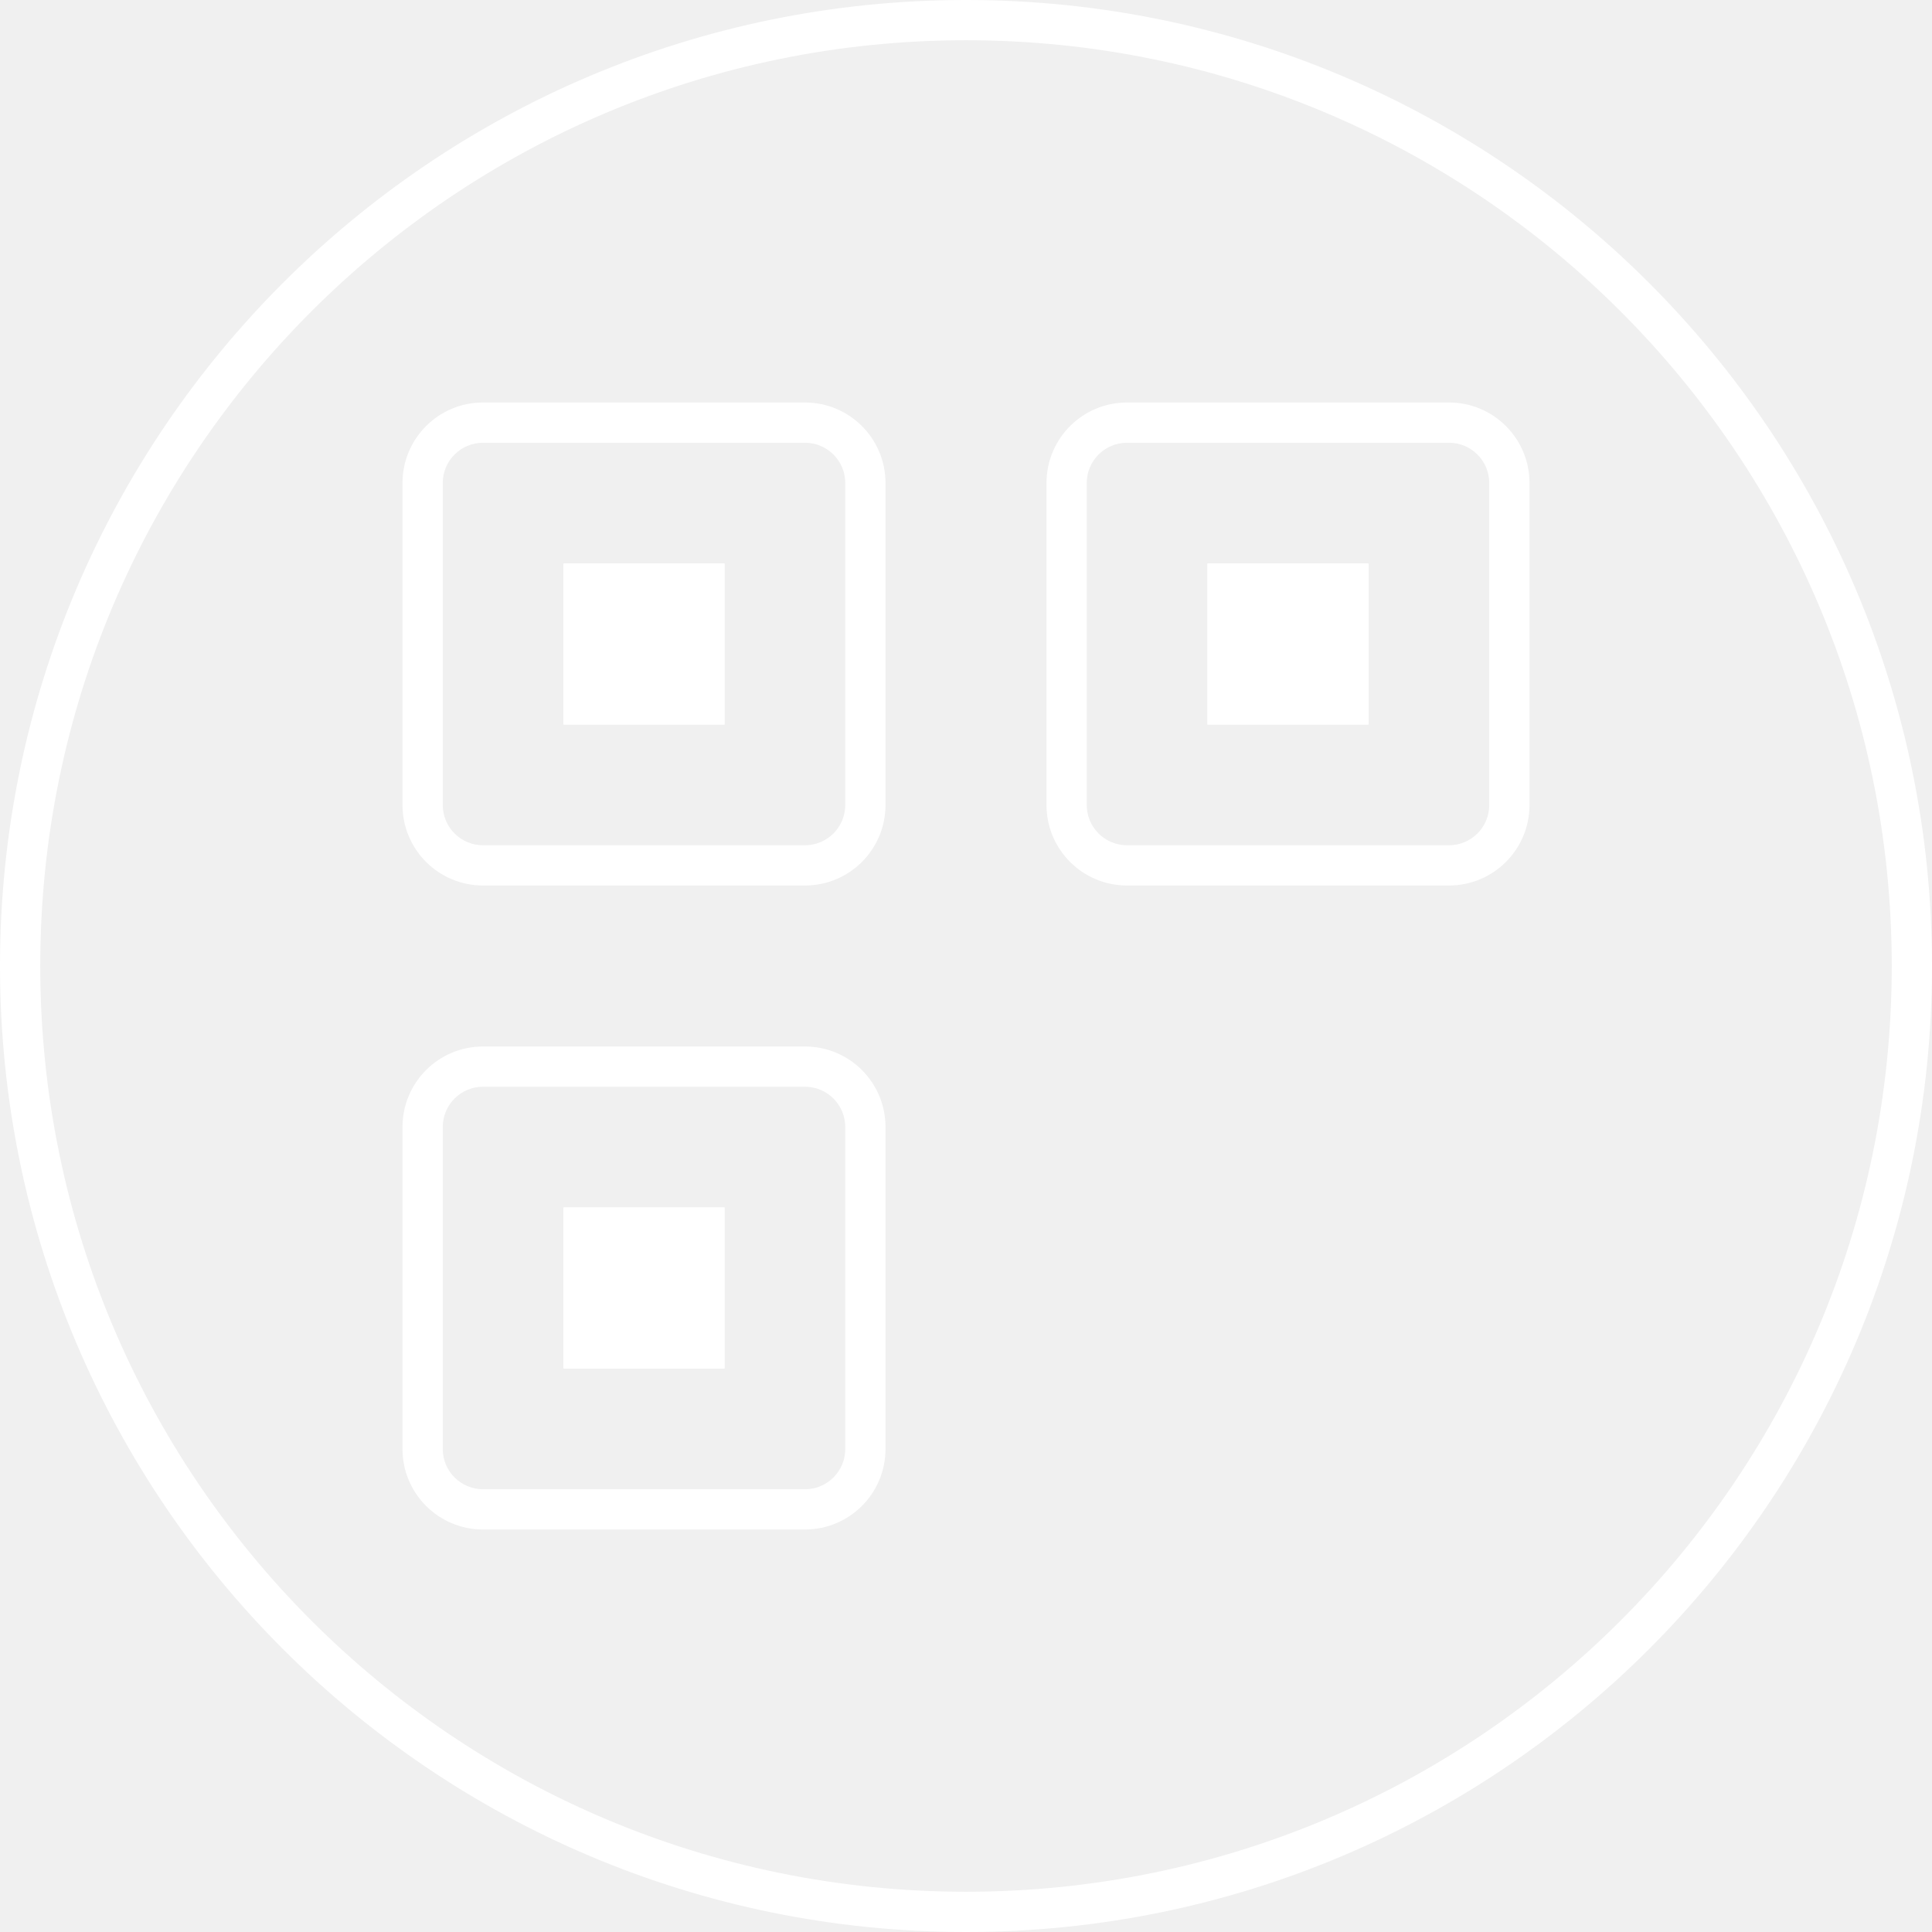
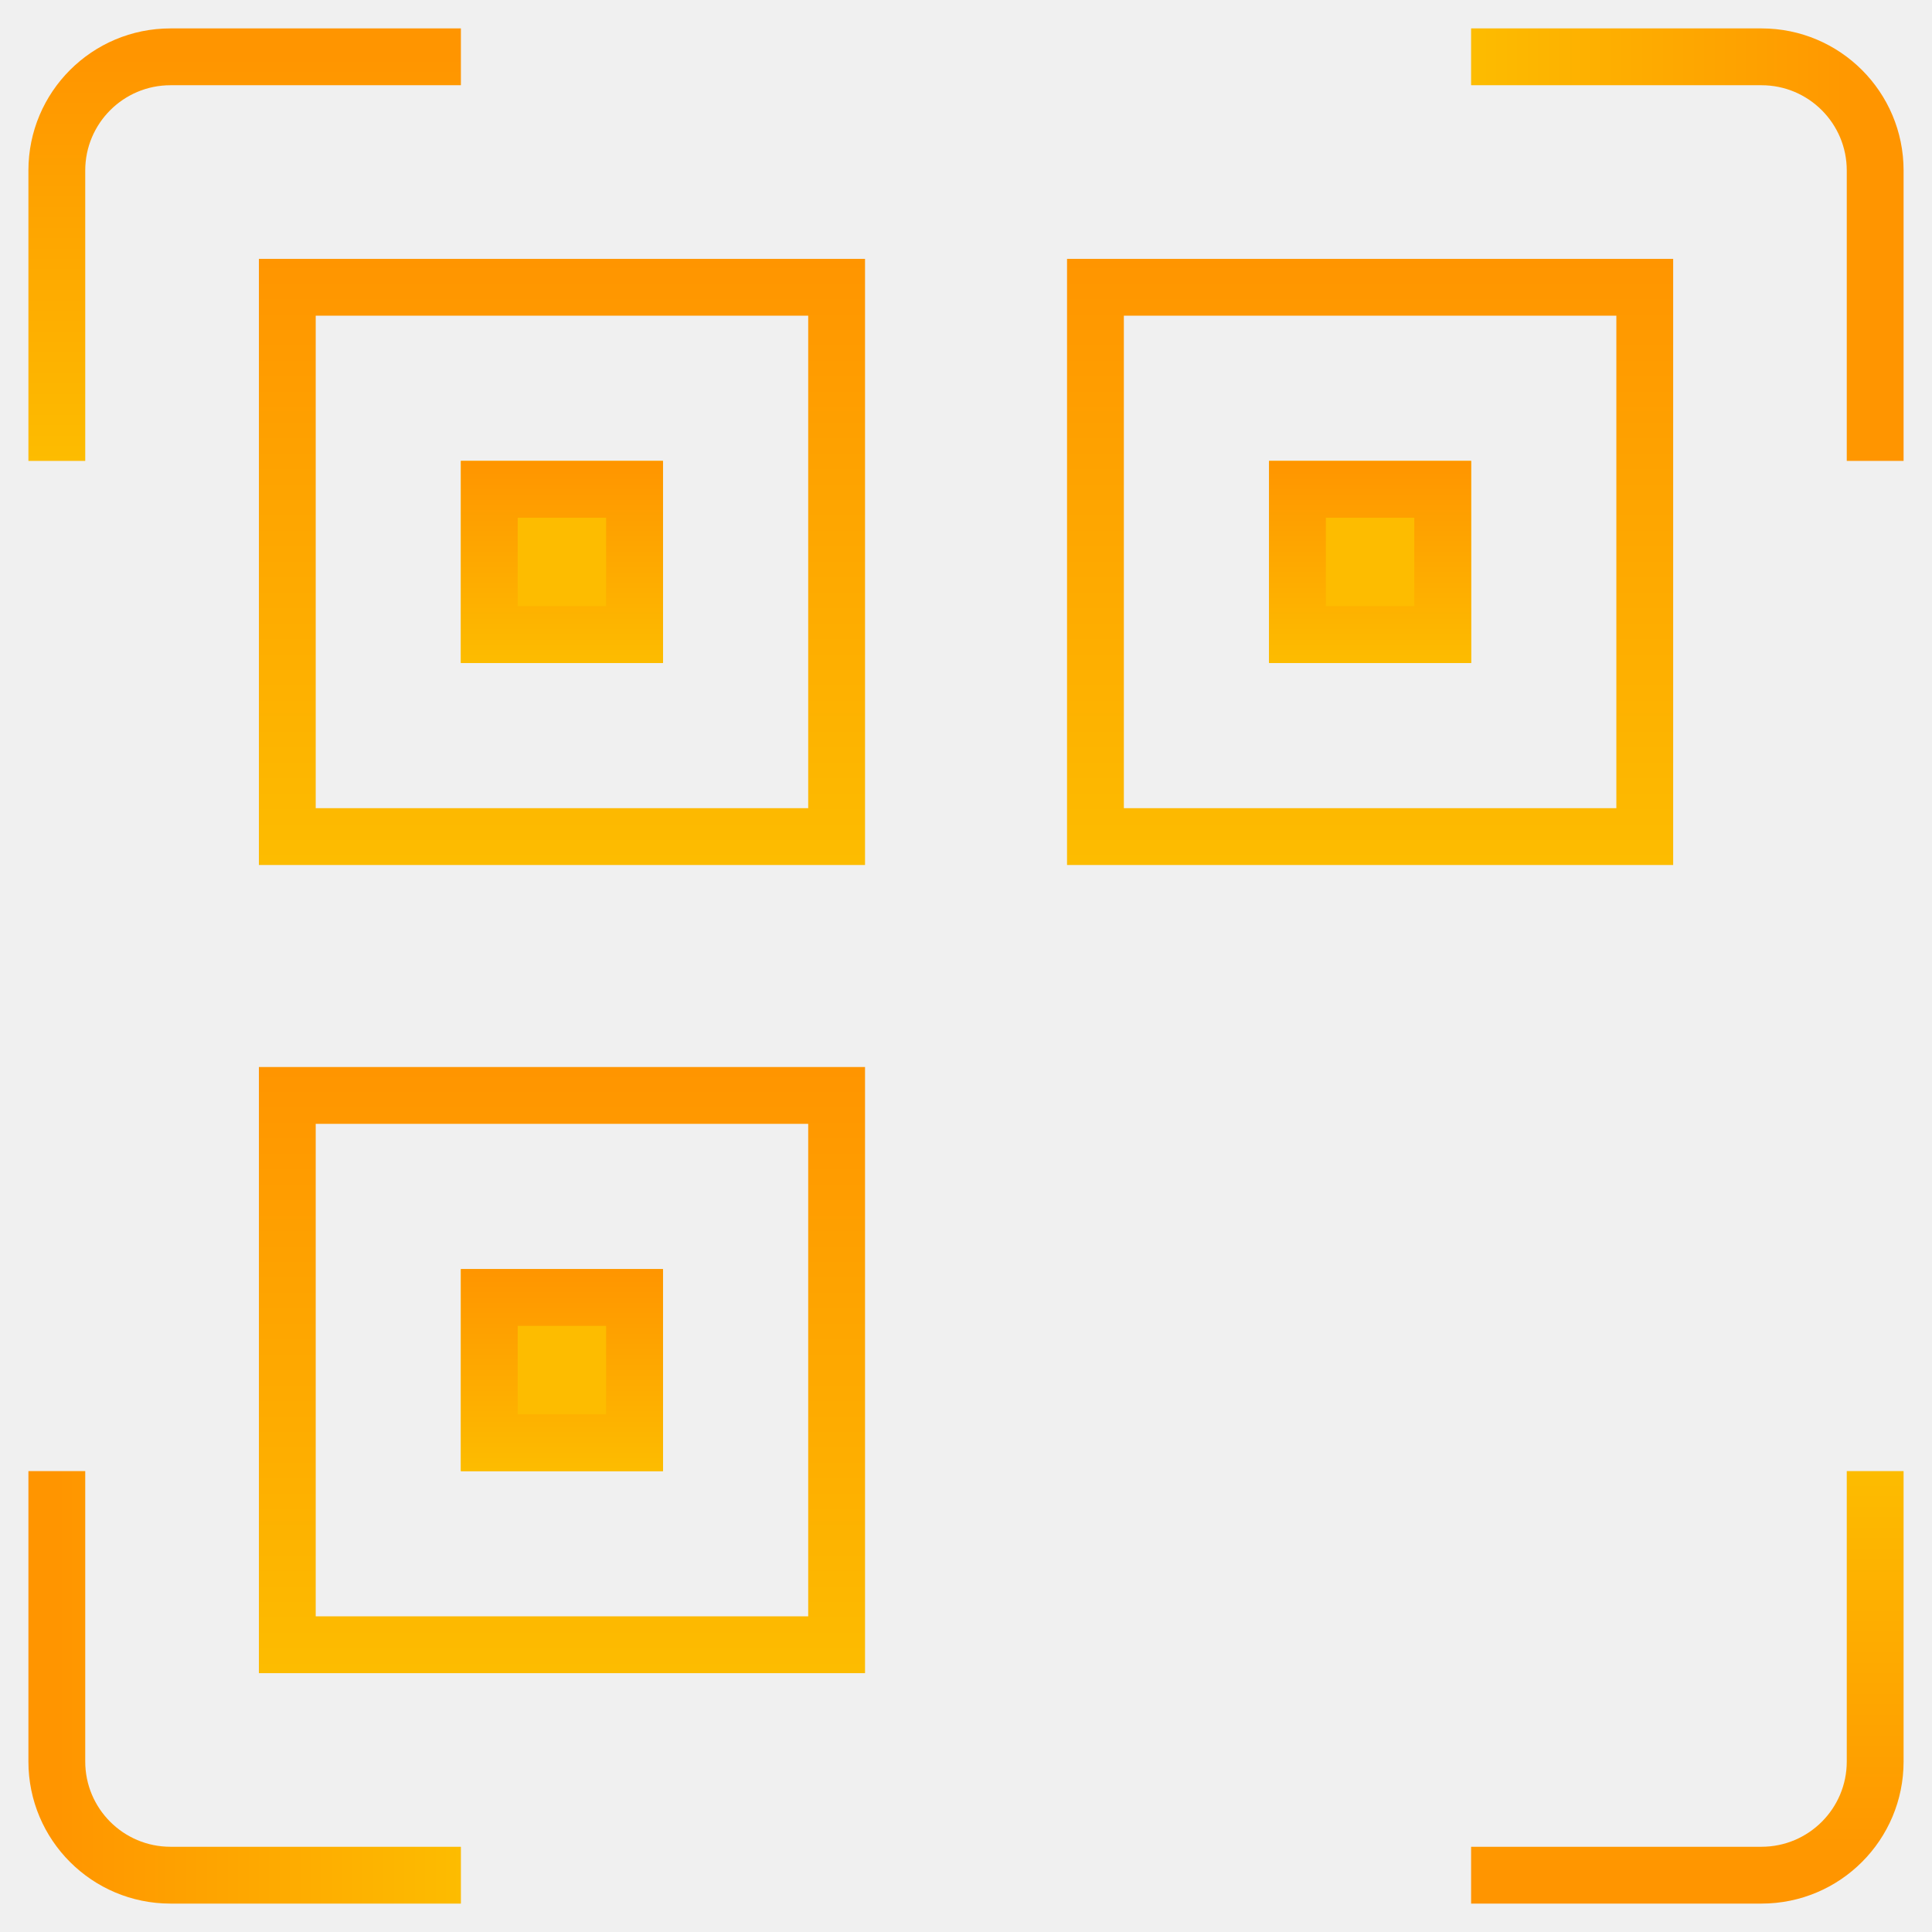
- <svg xmlns="http://www.w3.org/2000/svg" xmlns:xlink="http://www.w3.org/1999/xlink" width="48" height="48" viewBox="0 0 48 48" version="1.1">
-   <g id="Canvas" transform="translate(-3155 -728)">
+ <svg xmlns="http://www.w3.org/2000/svg" xmlns:xlink="http://www.w3.org/1999/xlink" width="34" height="34" viewBox="0 0 34 34" version="1.1">
+   <g id="Canvas" transform="translate(890 -7)">
    <g id="ico-withd">
-       <g id="Rectangle 2">
-         <mask id="mask0_outline_ins">
-           <use xlink:href="#path0_fill" fill="white" transform="translate(3155 728)" />
-         </mask>
-         <g mask="url(#mask0_outline_ins)">
-           <use xlink:href="#path1_stroke_2x" transform="translate(3155 728)" fill="#FFFFFF" />
-         </g>
-       </g>
-       <g id="Group 5">
-         <g id="Rectangle 2.1">
-           <mask id="mask1_outline_ins">
-             <use xlink:href="#path2_fill" fill="white" transform="translate(3165 738)" />
-           </mask>
-           <g mask="url(#mask1_outline_ins)">
-             <use xlink:href="#path3_stroke_2x" transform="translate(3165 738)" fill="#FFFFFF" />
+       <g id="Group 6">
+         <g id="Group 5">
+           <g id="Rectangle 2.1">
+             <mask id="mask0_outline_ins">
+               <use xlink:href="#path0_fill" fill="white" transform="translate(-885.444 11.5555)" />
+             </mask>
+             <g mask="url(#mask0_outline_ins)">
+               <use xlink:href="#path1_stroke_2x" transform="translate(-885.444 11.5555)" fill="url(#paint0_linear)" />
+             </g>
+           </g>
+           <g id="Rectangle 2.4">
+             <use xlink:href="#path2_fill" transform="translate(-881.889 15.1111)" fill="#FDBC00" />
+             <mask id="mask1_outline_ins">
+               <use xlink:href="#path2_fill" fill="white" transform="translate(-881.889 15.1111)" />
+             </mask>
+             <g mask="url(#mask1_outline_ins)">
+               <use xlink:href="#path3_stroke_2x" transform="translate(-881.889 15.1111)" fill="url(#paint2_linear)" />
+             </g>
          </g>
        </g>
-         <g id="Rectangle 2.4">
-           <use xlink:href="#path4_fill" transform="translate(3169 742)" fill="#FFFFFF" />
-           <mask id="mask2_outline_ins">
-             <use xlink:href="#path4_fill" fill="white" transform="translate(3169 742)" />
-           </mask>
-           <g mask="url(#mask2_outline_ins)">
-             <use xlink:href="#path5_stroke_2x" transform="translate(3169 742)" fill="#FFFFFF" />
+         <g id="Group 5.2">
+           <g id="Rectangle 2.1">
+             <mask id="mask2_outline_ins">
+               <use xlink:href="#path0_fill" fill="white" transform="translate(-885.444 25.7778)" />
+             </mask>
+             <g mask="url(#mask2_outline_ins)">
+               <use xlink:href="#path1_stroke_2x" transform="translate(-885.444 25.7778)" fill="url(#paint3_linear)" />
+             </g>
+           </g>
+           <g id="Rectangle 2.4">
+             <use xlink:href="#path2_fill" transform="translate(-881.889 29.3333)" fill="#FDBC00" />
+             <mask id="mask3_outline_ins">
+               <use xlink:href="#path2_fill" fill="white" transform="translate(-881.889 29.3333)" />
+             </mask>
+             <g mask="url(#mask3_outline_ins)">
+               <use xlink:href="#path3_stroke_2x" transform="translate(-881.889 29.3333)" fill="url(#paint5_linear)" />
+             </g>
+           </g>
+         </g>
+         <g id="Group 5.1">
+           <g id="Rectangle 2.1">
+             <mask id="mask4_outline_ins">
+               <use xlink:href="#path0_fill" fill="white" transform="translate(-871.222 11.5556)" />
+             </mask>
+             <g mask="url(#mask4_outline_ins)">
+               <use xlink:href="#path1_stroke_2x" transform="translate(-871.222 11.5556)" fill="url(#paint6_linear)" />
+             </g>
+           </g>
+           <g id="Rectangle 2.4">
+             <use xlink:href="#path2_fill" transform="translate(-867.667 15.1111)" fill="#FDBC00" />
+             <mask id="mask5_outline_ins">
+               <use xlink:href="#path2_fill" fill="white" transform="translate(-867.667 15.1111)" />
+             </mask>
+             <g mask="url(#mask5_outline_ins)">
+               <use xlink:href="#path3_stroke_2x" transform="translate(-867.667 15.1111)" fill="url(#paint8_linear)" />
+             </g>
          </g>
        </g>
      </g>
-       <g id="Group 5.2">
-         <g id="Rectangle 2.1">
-           <mask id="mask3_outline_ins">
-             <use xlink:href="#path2_fill" fill="white" transform="translate(3165 754)" />
-           </mask>
-           <g mask="url(#mask3_outline_ins)">
-             <use xlink:href="#path3_stroke_2x" transform="translate(3165 754)" fill="#FFFFFF" />
-           </g>
-         </g>
-         <g id="Rectangle 2.4">
-           <use xlink:href="#path4_fill" transform="translate(3169 758)" fill="#FFFFFF" />
-           <mask id="mask4_outline_ins">
-             <use xlink:href="#path4_fill" fill="white" transform="translate(3169 758)" />
-           </mask>
-           <g mask="url(#mask4_outline_ins)">
-             <use xlink:href="#path5_stroke_2x" transform="translate(3169 758)" fill="#FFFFFF" />
-           </g>
-         </g>
+       <g id="Vector">
+         <use xlink:href="#path4_stroke" transform="translate(-889 8)" fill="url(#paint9_linear)" />
      </g>
-       <g id="Group 5.1">
-         <g id="Rectangle 2.1">
-           <mask id="mask5_outline_ins">
-             <use xlink:href="#path2_fill" fill="white" transform="translate(3181 738)" />
-           </mask>
-           <g mask="url(#mask5_outline_ins)">
-             <use xlink:href="#path3_stroke_2x" transform="translate(3181 738)" fill="#FFFFFF" />
-           </g>
-         </g>
-         <g id="Rectangle 2.4">
-           <use xlink:href="#path4_fill" transform="translate(3185 742)" fill="#FFFFFF" />
-           <mask id="mask6_outline_ins">
-             <use xlink:href="#path4_fill" fill="white" transform="translate(3185 742)" />
-           </mask>
-           <g mask="url(#mask6_outline_ins)">
-             <use xlink:href="#path5_stroke_2x" transform="translate(3185 742)" fill="#FFFFFF" />
-           </g>
-         </g>
+       <g id="Vector">
+         <use xlink:href="#path4_stroke" transform="matrix(6.12323e-17 1 -1 6.12323e-17 -857 8)" fill="url(#paint10_linear)" />
+       </g>
+       <g id="Vector">
+         <use xlink:href="#path4_stroke" transform="matrix(-1 1.22465e-16 -1.22465e-16 -1 -857 40)" fill="url(#paint11_linear)" />
+       </g>
+       <g id="Vector">
+         <use xlink:href="#path4_stroke" transform="matrix(-1.83697e-16 -1 1 -1.83697e-16 -889 40)" fill="url(#paint12_linear)" />
      </g>
    </g>
  </g>
  <defs>
-     <path id="path0_fill" d="M 0 24C 0 10.745 10.745 0 24 0C 37.255 0 48 10.745 48 24C 48 37.255 37.255 48 24 48C 10.745 48 0 37.255 0 24Z" />
-     <path id="path1_stroke_2x" d="M 24 -1C 10.193 -1 -1 10.193 -1 24L 1 24C 1 11.297 11.297 1 24 1L 24 -1ZM 24 1C 36.703 1 47 11.297 47 24L 49 24C 49 10.193 37.807 -1 24 -1L 24 1ZM 47 24C 47 36.703 36.703 47 24 47L 24 49C 37.807 49 49 37.807 49 24L 47 24ZM 24 47C 11.297 47 1 36.703 1 24L -1 24C -1 37.807 10.193 49 24 49L 24 47Z" />
-     <path id="path2_fill" d="M 0 2C 0 0.895 0.895 0 2 0L 10 0C 11.105 0 12 0.895 12 2L 12 10C 12 11.105 11.105 12 10 12L 2 12C 0.895 12 0 11.105 0 10L 0 2Z" />
-     <path id="path3_stroke_2x" d="M 2 1L 10 1L 10 -1L 2 -1L 2 1ZM 11 2L 11 10L 13 10L 13 2L 11 2ZM 10 11L 2 11L 2 13L 10 13L 10 11ZM 1 10L 1 2L -1 2L -1 10L 1 10ZM 2 -1C 0.343 -1 -1 0.343 -1 2L 1 2C 1 1.448 1.448 1 2 1L 2 -1ZM 10 1C 10.552 1 11 1.448 11 2L 13 2C 13 0.343 11.657 -1 10 -1L 10 1ZM 11 10C 11 10.552 10.552 11 10 11L 10 13C 11.657 13 13 11.657 13 10L 11 10ZM 2 11C 1.448 11 1 10.552 1 10L -1 10C -1 11.657 0.343 13 2 13L 2 11Z" />
-     <path id="path4_fill" d="M 0 0L 4 0L 4 4L 0 4L 0 0Z" />
-     <path id="path5_stroke_2x" d="M 0 0L 0 -1L -1 -1L -1 0L 0 0ZM 4 0L 5 0L 5 -1L 4 -1L 4 0ZM 4 4L 4 5L 5 5L 5 4L 4 4ZM 0 4L -1 4L -1 5L 0 5L 0 4ZM 0 1L 4 1L 4 -1L 0 -1L 0 1ZM 3 0L 3 4L 5 4L 5 0L 3 0ZM 4 3L 0 3L 0 5L 4 5L 4 3ZM 1 4L 1 0L -1 0L -1 4L 1 4Z" />
+     <linearGradient id="paint0_linear" x1="0" y1="0" x2="1" y2="0" gradientUnits="userSpaceOnUse" gradientTransform="matrix(6.53145e-16 10.6667 -10.6667 6.53145e-16 10.6667 -6.53145e-16)">
+       <stop offset="0" stop-color="#FF9500" />
+       <stop offset="1" stop-color="#FDBC00" />
+     </linearGradient>
+     <linearGradient id="paint2_linear" x1="0" y1="0" x2="1" y2="0" gradientUnits="userSpaceOnUse" gradientTransform="matrix(2.17715e-16 3.55556 -3.55556 2.17715e-16 3.55556 -2.17715e-16)">
+       <stop offset="0" stop-color="#FF9500" />
+       <stop offset="1" stop-color="#FDBC00" />
+     </linearGradient>
+     <linearGradient id="paint3_linear" x1="0" y1="0" x2="1" y2="0" gradientUnits="userSpaceOnUse" gradientTransform="matrix(6.53145e-16 10.6667 -10.6667 6.53145e-16 10.6667 -6.53145e-16)">
+       <stop offset="0" stop-color="#FF9500" />
+       <stop offset="1" stop-color="#FDBC00" />
+     </linearGradient>
+     <linearGradient id="paint5_linear" x1="0" y1="0" x2="1" y2="0" gradientUnits="userSpaceOnUse" gradientTransform="matrix(2.17715e-16 3.55556 -3.55556 2.17715e-16 3.55556 -2.17715e-16)">
+       <stop offset="0" stop-color="#FF9500" />
+       <stop offset="1" stop-color="#FDBC00" />
+     </linearGradient>
+     <linearGradient id="paint6_linear" x1="0" y1="0" x2="1" y2="0" gradientUnits="userSpaceOnUse" gradientTransform="matrix(6.53145e-16 10.6667 -10.6667 6.53145e-16 10.6667 -6.53145e-16)">
+       <stop offset="0" stop-color="#FF9500" />
+       <stop offset="1" stop-color="#FDBC00" />
+     </linearGradient>
+     <linearGradient id="paint8_linear" x1="0" y1="0" x2="1" y2="0" gradientUnits="userSpaceOnUse" gradientTransform="matrix(2.17715e-16 3.55556 -3.55556 2.17715e-16 3.55556 -2.17715e-16)">
+       <stop offset="0" stop-color="#FF9500" />
+       <stop offset="1" stop-color="#FDBC00" />
+     </linearGradient>
+     <linearGradient id="paint9_linear" x1="0" y1="0" x2="1" y2="0" gradientUnits="userSpaceOnUse" gradientTransform="matrix(4.3543e-16 7.11111 -7.11111 4.3543e-16 7.11111 -4.3543e-16)">
+       <stop offset="0" stop-color="#FF9500" />
+       <stop offset="1" stop-color="#FDBC00" />
+     </linearGradient>
+     <linearGradient id="paint10_linear" x1="0" y1="0" x2="1" y2="0" gradientUnits="userSpaceOnUse" gradientTransform="matrix(4.3543e-16 7.11111 -7.11111 4.3543e-16 7.11111 -4.3543e-16)">
+       <stop offset="0" stop-color="#FF9500" />
+       <stop offset="1" stop-color="#FDBC00" />
+     </linearGradient>
+     <linearGradient id="paint11_linear" x1="0" y1="0" x2="1" y2="0" gradientUnits="userSpaceOnUse" gradientTransform="matrix(4.3543e-16 7.11111 -7.11111 4.3543e-16 7.11111 -4.3543e-16)">
+       <stop offset="0" stop-color="#FF9500" />
+       <stop offset="1" stop-color="#FDBC00" />
+     </linearGradient>
+     <linearGradient id="paint12_linear" x1="0" y1="0" x2="1" y2="0" gradientUnits="userSpaceOnUse" gradientTransform="matrix(4.3543e-16 7.11111 -7.11111 4.3543e-16 7.11111 -4.3543e-16)">
+       <stop offset="0" stop-color="#FF9500" />
+       <stop offset="1" stop-color="#FDBC00" />
+     </linearGradient>
+     <path id="path0_fill" d="M 0 0L 10.667 0L 10.667 10.667L 0 10.667L 0 0Z" />
+     <path id="path1_stroke_2x" d="M 0 0L 0 -1L -1 -1L -1 0L 0 0ZM 10.667 0L 11.667 0L 11.667 -1L 10.667 -1L 10.667 0ZM 10.667 10.667L 10.667 11.667L 11.667 11.667L 11.667 10.667L 10.667 10.667ZM 0 10.667L -1 10.667L -1 11.667L 0 11.667L 0 10.667ZM 0 1L 10.667 1L 10.667 -1L 0 -1L 0 1ZM 9.667 0L 9.667 10.667L 11.667 10.667L 11.667 0L 9.667 0ZM 10.667 9.667L 0 9.667L 0 11.667L 10.667 11.667L 10.667 9.667ZM 1 10.667L 1 0L -1 0L -1 10.667L 1 10.667Z" />
+     <path id="path2_fill" d="M 0 0L 3.556 0L 3.556 3.556L 0 3.556L 0 0Z" />
+     <path id="path3_stroke_2x" d="M 0 0L 0 -1L -1 -1L -1 0L 0 0ZM 3.556 0L 4.556 0L 4.556 -1L 3.556 -1L 3.556 0ZM 3.556 3.556L 3.556 4.556L 4.556 4.556L 4.556 3.556L 3.556 3.556ZM 0 3.556L -1 3.556L -1 4.556L 0 4.556L 0 3.556ZM 0 1L 3.556 1L 3.556 -1L 0 -1L 0 1ZM 2.556 0L 2.556 3.556L 4.556 3.556L 4.556 0L 2.556 0ZM 3.556 2.556L 0 2.556L 0 4.556L 3.556 4.556L 3.556 2.556ZM 1 3.556L 1 0L -1 0L -1 3.556L 1 3.556Z" />
+     <path id="path4_stroke" d="M 0.5 7.111L 0.5 2L -0.5 2L -0.5 7.111L 0.5 7.111ZM 2 0.5L 7.111 0.5L 7.111 -0.5L 2 -0.5L 2 0.5ZM 0.5 2C 0.5 1.172 1.172 0.5 2 0.5L 2 -0.5C 0.619 -0.5 -0.5 0.619 -0.5 2L 0.5 2Z" />
  </defs>
</svg>
